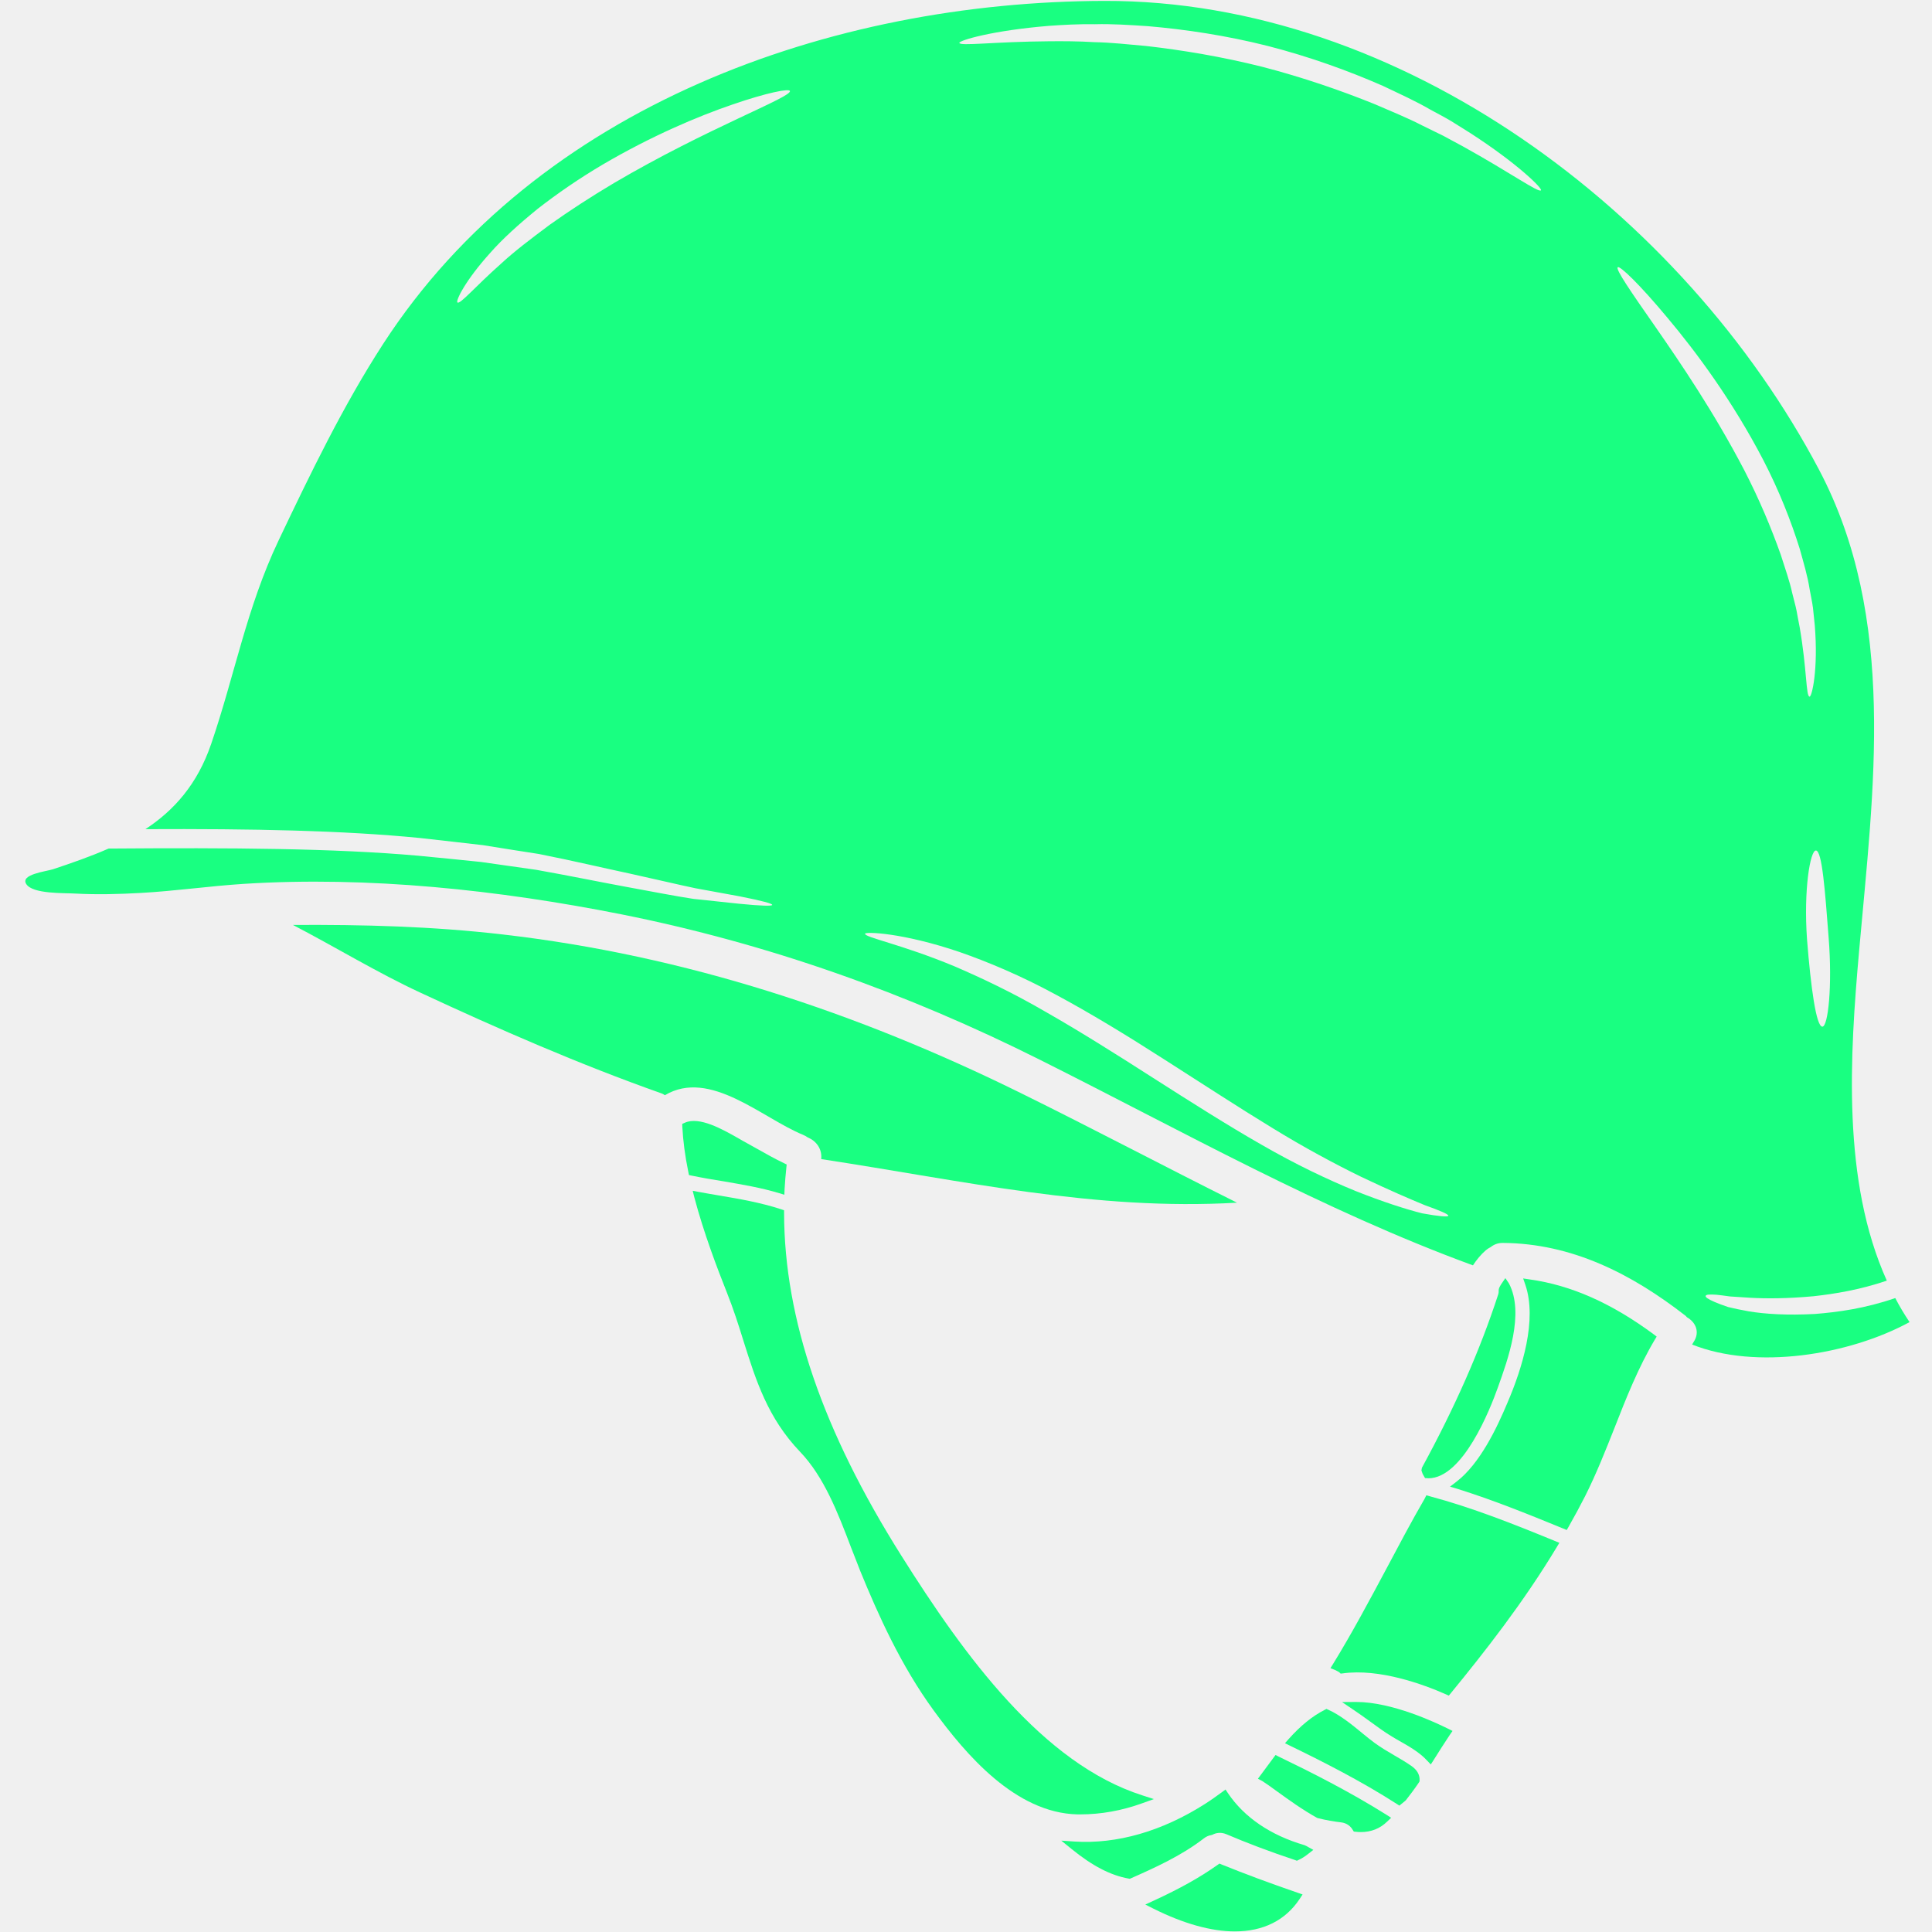
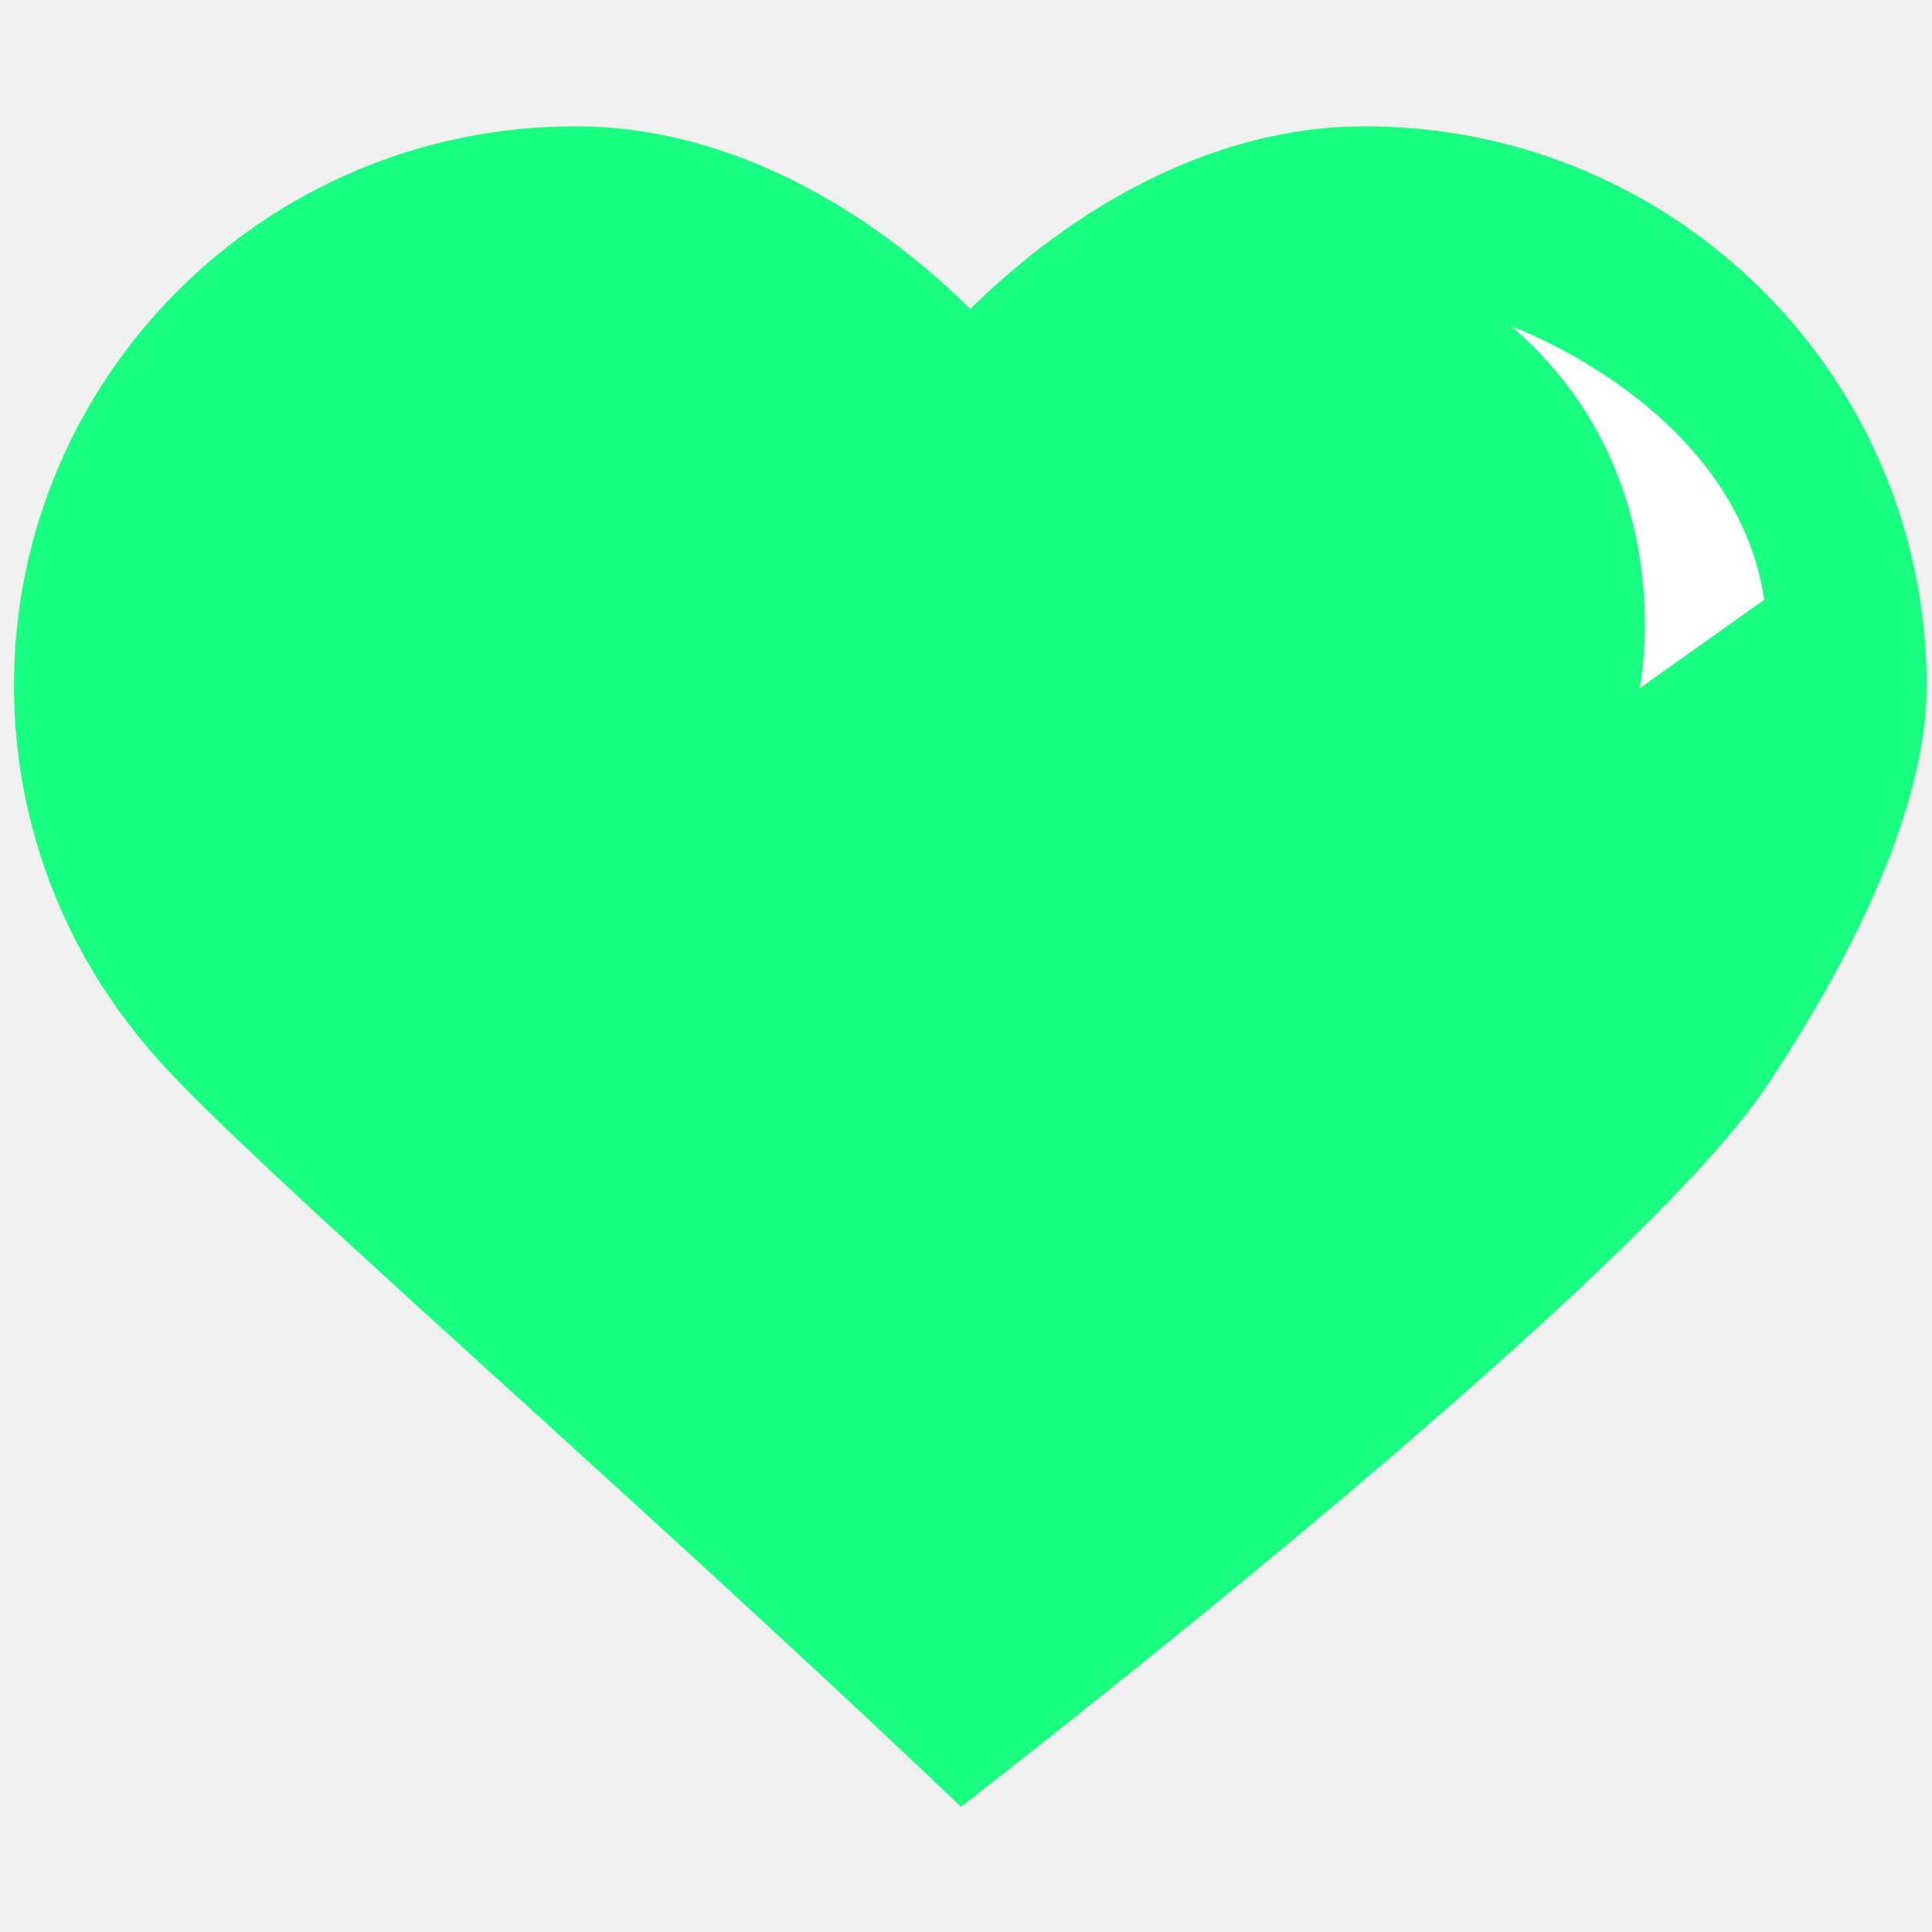
<svg xmlns="http://www.w3.org/2000/svg" width="100" zoomAndPan="magnify" viewBox="0 0 75 75" height="100" preserveAspectRatio="xMidYMid meet" version="1.0">
  <defs>
    <clipPath id="id1">
-       <path d="M 0.656 0 L 74.156 0 L 74.156 53 L 0.656 53 Z M 0.656 0 " clip-rule="nonzero" />
+       <path d="M 0.543 4.883 L 74.793 4.883 L 74.793 70.133 L 0.543 70.133 Z M 0.543 4.883 " clip-rule="nonzero" />
    </clipPath>
  </defs>
-   <path fill="#19ff81" d="M 47.422 72.379 L 47.34 72.344 L 47.266 72.395 C 46.582 72.879 45.812 73.312 44.766 73.793 L 44.461 73.934 L 44.762 74.086 C 45.945 74.68 47.023 74.977 47.938 74.977 C 49.031 74.977 49.898 74.555 50.453 73.715 L 50.566 73.543 L 50.367 73.473 C 49.305 73.109 48.34 72.75 47.422 72.379 " fill-opacity="1" fill-rule="nonzero" />
-   <path fill="#19ff81" d="M 54.781 68.547 C 54.57 68.402 54.352 68.273 54.129 68.145 C 53.875 67.996 53.609 67.84 53.363 67.66 C 53.227 67.562 53.07 67.434 52.898 67.293 C 52.492 66.957 52.027 66.578 51.562 66.371 L 51.492 66.34 L 51.426 66.375 C 50.938 66.625 50.492 66.988 50.023 67.512 L 49.883 67.672 L 50.074 67.766 C 51.336 68.379 52.816 69.125 54.227 70.031 L 54.324 70.094 L 54.41 70.023 C 54.457 69.984 54.508 69.949 54.574 69.887 C 54.719 69.699 54.906 69.457 55.082 69.195 L 55.105 69.156 L 55.109 69.109 C 55.117 68.891 55.008 68.703 54.781 68.547 " fill-opacity="1" fill-rule="nonzero" />
-   <path fill="#19ff81" d="M 49.633 68.188 L 49.516 68.129 L 48.832 69.051 L 49.004 69.141 C 49.16 69.242 49.348 69.375 49.555 69.527 C 50.004 69.852 50.559 70.254 51.129 70.57 L 51.168 70.582 C 51.48 70.66 51.777 70.711 52.047 70.742 C 52.305 70.77 52.441 70.914 52.512 71.035 L 52.555 71.102 L 52.633 71.109 C 52.699 71.117 52.762 71.121 52.824 71.121 C 53.23 71.121 53.574 70.984 53.852 70.711 L 54.004 70.566 L 53.828 70.453 C 52.379 69.543 50.895 68.797 49.633 68.188 " fill-opacity="1" fill-rule="nonzero" />
-   <path fill="#19ff81" d="M 52.652 66.07 C 52.641 66.07 52.629 66.07 52.617 66.07 L 52.098 66.074 L 52.531 66.367 C 52.75 66.512 52.969 66.672 53.18 66.824 C 53.477 67.043 53.758 67.246 54.031 67.41 C 54.125 67.469 54.223 67.523 54.324 67.582 C 54.711 67.801 55.113 68.031 55.398 68.344 L 55.543 68.496 L 55.656 68.32 C 55.863 67.992 56.07 67.664 56.281 67.348 L 56.387 67.195 L 56.223 67.113 C 55.73 66.867 54.035 66.07 52.652 66.07 " fill-opacity="1" fill-rule="nonzero" />
-   <path fill="#19ff81" d="M 41.938 70.434 C 42.742 70.434 43.551 70.289 44.348 70 L 44.793 69.84 L 44.344 69.695 C 40.477 68.457 37.445 64.293 34.988 60.387 C 31.938 55.547 30.449 51.199 30.438 47.102 L 30.438 46.984 L 30.328 46.945 C 29.52 46.68 28.688 46.539 27.875 46.402 C 27.633 46.359 27.383 46.32 27.141 46.273 L 26.891 46.227 L 26.953 46.477 C 27.32 47.867 27.848 49.246 28.211 50.16 C 28.469 50.805 28.672 51.441 28.863 52.059 C 29.348 53.598 29.805 55.047 31.059 56.359 C 31.988 57.328 32.527 58.727 33.043 60.086 C 33.164 60.387 33.277 60.688 33.391 60.977 C 34.086 62.676 34.969 64.652 36.25 66.406 C 37.492 68.109 39.422 70.379 41.824 70.434 C 41.859 70.434 41.898 70.434 41.938 70.434 " fill-opacity="1" fill-rule="nonzero" />
-   <path fill="#19ff81" d="M 55.277 57.305 L 55.32 57.379 L 55.406 57.383 C 55.422 57.383 55.434 57.387 55.449 57.387 C 56.789 57.387 57.844 54.715 58.148 53.859 C 58.535 52.781 59.188 50.984 58.578 49.824 L 58.438 49.617 L 58.285 49.84 C 58.273 49.859 58.258 49.883 58.25 49.895 C 58.234 49.926 58.215 49.957 58.199 49.992 L 58.18 50.066 C 58.18 50.137 58.18 50.199 58.156 50.262 C 57.453 52.418 56.488 54.613 55.199 56.977 L 55.18 57.082 L 55.203 57.148 C 55.215 57.184 55.223 57.199 55.227 57.215 C 55.242 57.242 55.258 57.27 55.277 57.305 " fill-opacity="1" fill-rule="nonzero" />
-   <path fill="#19ff81" d="M 30.25 46.32 L 30.449 46.379 L 30.457 46.172 C 30.473 45.887 30.496 45.605 30.527 45.32 L 30.539 45.207 L 30.438 45.156 C 30.078 44.984 29.723 44.785 29.379 44.59 C 29.195 44.488 29.012 44.383 28.824 44.281 C 28.766 44.25 28.695 44.207 28.613 44.16 C 28.066 43.852 27.148 43.324 26.582 43.586 L 26.484 43.629 L 26.488 43.742 C 26.516 44.281 26.59 44.859 26.723 45.508 L 26.746 45.617 L 26.848 45.637 C 27.262 45.723 27.676 45.793 28.09 45.859 C 28.809 45.984 29.547 46.105 30.25 46.32 " fill-opacity="1" fill-rule="nonzero" />
-   <path fill="#19ff81" d="M 50.641 71.629 C 49.324 71.246 48.297 70.547 47.668 69.609 L 47.574 69.469 L 47.438 69.57 C 47.223 69.727 47 69.887 46.773 70.031 C 45.105 71.094 43.352 71.594 41.707 71.488 L 41.199 71.453 L 41.598 71.777 C 42.41 72.438 43.113 72.801 43.812 72.926 L 43.859 72.934 L 43.906 72.914 C 44.824 72.508 45.859 72.043 46.738 71.363 C 46.828 71.293 46.922 71.254 47.023 71.238 L 47.07 71.223 C 47.188 71.16 47.379 71.109 47.605 71.203 C 48.402 71.543 49.277 71.875 50.285 72.211 L 50.344 72.234 L 50.402 72.207 C 50.523 72.152 50.652 72.074 50.793 71.961 L 50.984 71.812 L 50.773 71.695 C 50.734 71.672 50.699 71.652 50.641 71.629 " fill-opacity="1" fill-rule="nonzero" />
  <g clip-path="url(#id1)">
-     <path fill="#19ff81" d="M 64.27 12.699 C 63.305 11.316 62.707 10.449 62.801 10.375 C 62.883 10.305 63.645 11.031 64.734 12.34 C 65.828 13.641 67.246 15.543 68.457 17.871 C 69.059 19.035 69.52 20.203 69.863 21.297 C 70.016 21.848 70.172 22.367 70.25 22.875 C 70.293 23.121 70.348 23.359 70.379 23.594 C 70.406 23.828 70.426 24.059 70.449 24.27 C 70.59 26.004 70.336 27.059 70.246 27.043 C 70.105 27.031 70.145 25.984 69.863 24.348 C 69.82 24.141 69.785 23.934 69.742 23.707 C 69.699 23.484 69.629 23.262 69.574 23.023 C 69.473 22.551 69.293 22.059 69.129 21.535 C 68.762 20.5 68.297 19.387 67.715 18.258 C 66.535 15.996 65.227 14.078 64.27 12.699 Z M 56.77 5.672 C 56.531 5.547 56.289 5.41 56.031 5.273 C 55.77 5.141 55.488 5.012 55.211 4.871 C 54.652 4.582 54.023 4.328 53.375 4.047 C 52.062 3.516 50.594 3.008 49.02 2.598 C 47.434 2.199 45.895 1.945 44.492 1.785 C 43.793 1.723 43.121 1.648 42.488 1.637 C 41.859 1.598 41.277 1.598 40.738 1.602 C 38.605 1.617 37.254 1.801 37.242 1.664 C 37.242 1.566 38.523 1.184 40.715 1.004 C 41.262 0.965 41.859 0.93 42.504 0.941 C 43.152 0.922 43.84 0.969 44.562 1.016 C 46.012 1.141 47.594 1.375 49.219 1.785 C 50.844 2.203 52.352 2.75 53.68 3.332 C 54.336 3.645 54.969 3.93 55.523 4.254 C 55.805 4.406 56.082 4.551 56.344 4.707 C 56.598 4.867 56.84 5.016 57.074 5.164 C 58.914 6.352 59.883 7.316 59.82 7.387 C 59.738 7.5 58.648 6.711 56.77 5.672 Z M 55.211 47.102 C 54.586 46.945 53.68 46.656 52.621 46.234 C 51.543 45.793 50.297 45.203 48.973 44.438 C 47.652 43.684 46.238 42.785 44.77 41.848 C 43.301 40.906 41.898 40.023 40.594 39.281 C 39.301 38.527 38.078 37.953 37.043 37.508 C 34.969 36.648 33.547 36.387 33.582 36.246 C 33.59 36.164 35.031 36.203 37.25 36.957 C 38.34 37.336 39.621 37.871 40.969 38.602 C 42.316 39.324 43.746 40.195 45.219 41.141 C 46.695 42.082 48.078 42.988 49.363 43.77 C 50.645 44.559 51.84 45.195 52.848 45.688 C 53.891 46.184 54.723 46.543 55.312 46.785 C 55.902 46.996 56.234 47.137 56.223 47.195 C 56.215 47.25 55.855 47.219 55.211 47.102 Z M 23.836 7.105 C 22.926 7.645 22.086 8.195 21.344 8.723 C 20.609 9.27 19.957 9.766 19.453 10.234 C 18.43 11.141 17.859 11.828 17.758 11.742 C 17.68 11.684 18.059 10.891 19.035 9.812 C 19.508 9.273 20.145 8.699 20.875 8.105 C 21.621 7.523 22.473 6.934 23.406 6.383 C 25.285 5.281 27.09 4.516 28.43 4.059 C 29.766 3.598 30.629 3.43 30.664 3.531 C 30.746 3.773 27.48 4.961 23.836 7.105 Z M 70.988 36.406 C 71.137 38.293 70.965 39.863 70.742 39.855 C 70.504 39.844 70.297 38.348 70.148 36.461 C 70.012 34.527 70.273 33.016 70.492 33.016 C 70.734 33.016 70.848 34.574 70.988 36.406 Z M 73.574 50.391 C 72.395 50.797 71.34 50.938 70.457 51.008 C 69.371 51.066 68.527 51.012 67.887 50.906 C 67.566 50.848 67.301 50.793 67.082 50.738 C 66.863 50.664 66.691 50.598 66.562 50.543 C 66.301 50.43 66.195 50.355 66.215 50.305 C 66.227 50.254 66.355 50.242 66.637 50.262 C 66.77 50.277 66.945 50.297 67.156 50.328 C 67.375 50.344 67.641 50.359 67.945 50.379 C 68.559 50.414 69.371 50.414 70.398 50.32 C 71.211 50.23 72.188 50.074 73.246 49.715 C 71.5 45.84 71.809 40.996 72.172 36.895 C 72.723 30.668 73.66 24.004 70.613 18.23 C 65.34 8.25 54.367 0.004 42.867 0.035 C 32.273 0.062 20.867 4.098 14.871 13.355 C 13.312 15.762 12.047 18.391 10.816 20.977 C 9.57 23.602 9.117 26.191 8.199 28.875 C 7.664 30.445 6.758 31.457 5.645 32.188 C 9.797 32.168 13.34 32.238 16.301 32.531 C 17.164 32.629 17.984 32.719 18.75 32.809 C 19.52 32.93 20.242 33.051 20.922 33.152 C 22.266 33.418 23.441 33.699 24.438 33.91 C 25.438 34.129 26.281 34.332 26.988 34.48 C 27.703 34.609 28.273 34.715 28.719 34.797 C 29.598 34.973 29.977 35.074 29.977 35.129 C 29.973 35.176 29.582 35.172 28.68 35.082 C 28.227 35.035 27.645 34.973 26.922 34.895 C 26.199 34.785 25.344 34.617 24.324 34.43 C 23.297 34.242 22.152 34.004 20.816 33.766 C 20.141 33.672 19.426 33.57 18.668 33.461 C 17.906 33.383 17.102 33.301 16.238 33.219 C 12.973 32.93 8.996 32.906 4.215 32.941 C 3.512 33.25 2.781 33.504 2.051 33.746 C 1.773 33.832 0.777 33.945 1.02 34.32 C 1.273 34.715 2.508 34.66 2.922 34.688 C 3.77 34.734 4.617 34.711 5.461 34.664 C 6.801 34.59 8.121 34.398 9.457 34.312 C 14.301 34.004 19.375 34.551 24.133 35.496 C 29.82 36.633 35.195 38.547 40.379 41.145 C 45.926 43.922 51.34 46.98 57.18 49.121 C 57.32 48.906 57.484 48.703 57.684 48.531 C 57.742 48.484 57.801 48.445 57.871 48.41 C 57.988 48.316 58.141 48.25 58.332 48.25 C 61.027 48.266 63.348 49.457 65.438 51.082 C 65.457 51.102 65.477 51.121 65.488 51.137 C 65.816 51.32 66.012 51.707 65.738 52.109 C 65.719 52.141 65.703 52.172 65.688 52.195 C 68.152 53.18 71.758 52.613 74.129 51.324 C 73.926 51.023 73.742 50.715 73.574 50.391 " fill-opacity="1" fill-rule="nonzero" />
+     <path fill="#19ff81" d="M 74.793 26.613 C 74.793 14.625 65.031 4.902 52.988 4.902 C 47.016 4.902 41.605 8.117 37.668 11.992 C 33.73 8.117 28.316 4.902 22.344 4.902 C 10.301 4.902 0.543 14.625 0.543 26.613 C 0.543 31.719 2.316 36.406 5.277 40.113 L 5.281 40.121 C 5.469 40.359 5.668 40.594 5.867 40.824 C 9.008 44.574 24.273 57.711 37.301 70.137 C 37.301 70.137 63.273 50.133 68.57 42.18 C 70.895 38.691 74.793 32.125 74.793 26.613 " fill-opacity="1" fill-rule="nonzero" />
  </g>
-   <path fill="#19ff81" d="M 31.168 44.051 C 31.238 44.078 31.301 44.117 31.352 44.152 C 31.668 44.281 31.922 44.582 31.879 44.996 C 37.398 45.836 42.5 47.008 48.02 46.688 C 45.215 45.289 42.441 43.82 39.629 42.434 C 33.27 39.297 26.59 37.09 19.527 36.277 C 16.773 35.957 14.074 35.891 11.371 35.906 C 13.031 36.77 14.652 37.762 16.32 38.535 C 19.355 39.949 22.492 41.316 25.648 42.434 C 25.711 42.453 25.766 42.484 25.812 42.516 C 27.555 41.473 29.594 43.41 31.168 44.051 " fill-opacity="1" fill-rule="nonzero" />
-   <path fill="#19ff81" d="M 55.496 58.082 L 55.371 58.047 L 55.293 58.199 C 54.793 59.062 54.305 59.984 53.832 60.875 C 53.172 62.109 52.492 63.387 51.75 64.594 L 51.648 64.758 L 51.824 64.828 C 51.879 64.852 51.934 64.883 51.988 64.914 L 52.043 64.969 L 52.121 64.961 C 53.547 64.762 55.246 65.383 56.129 65.773 L 56.242 65.824 L 56.32 65.73 C 57.625 64.137 59.133 62.219 60.438 60.051 L 60.535 59.891 L 60.359 59.82 C 58.75 59.16 57.168 58.531 55.496 58.082 " fill-opacity="1" fill-rule="nonzero" />
-   <path fill="#19ff81" d="M 59.387 49.668 L 59.129 49.629 L 59.215 49.879 C 59.676 51.238 59.094 53.113 58.523 54.445 C 58.109 55.434 57.449 56.824 56.539 57.52 L 56.289 57.711 L 56.59 57.801 C 57.953 58.23 59.25 58.75 60.688 59.34 L 60.82 59.395 L 60.891 59.273 C 61.129 58.855 61.34 58.461 61.539 58.07 C 61.965 57.223 62.324 56.316 62.672 55.438 C 63.125 54.277 63.602 53.078 64.238 52.008 L 64.312 51.887 L 64.195 51.797 C 62.562 50.59 60.992 49.891 59.387 49.668 " fill-opacity="1" fill-rule="nonzero" />
+   <path fill="#ffffff" d="M 58.676 12.672 C 58.676 12.672 67.352 15.781 68.488 23.281 L 63.645 26.723 C 63.645 26.723 65.414 18.465 58.676 12.672 " fill-opacity="1" fill-rule="nonzero" />
</svg>
